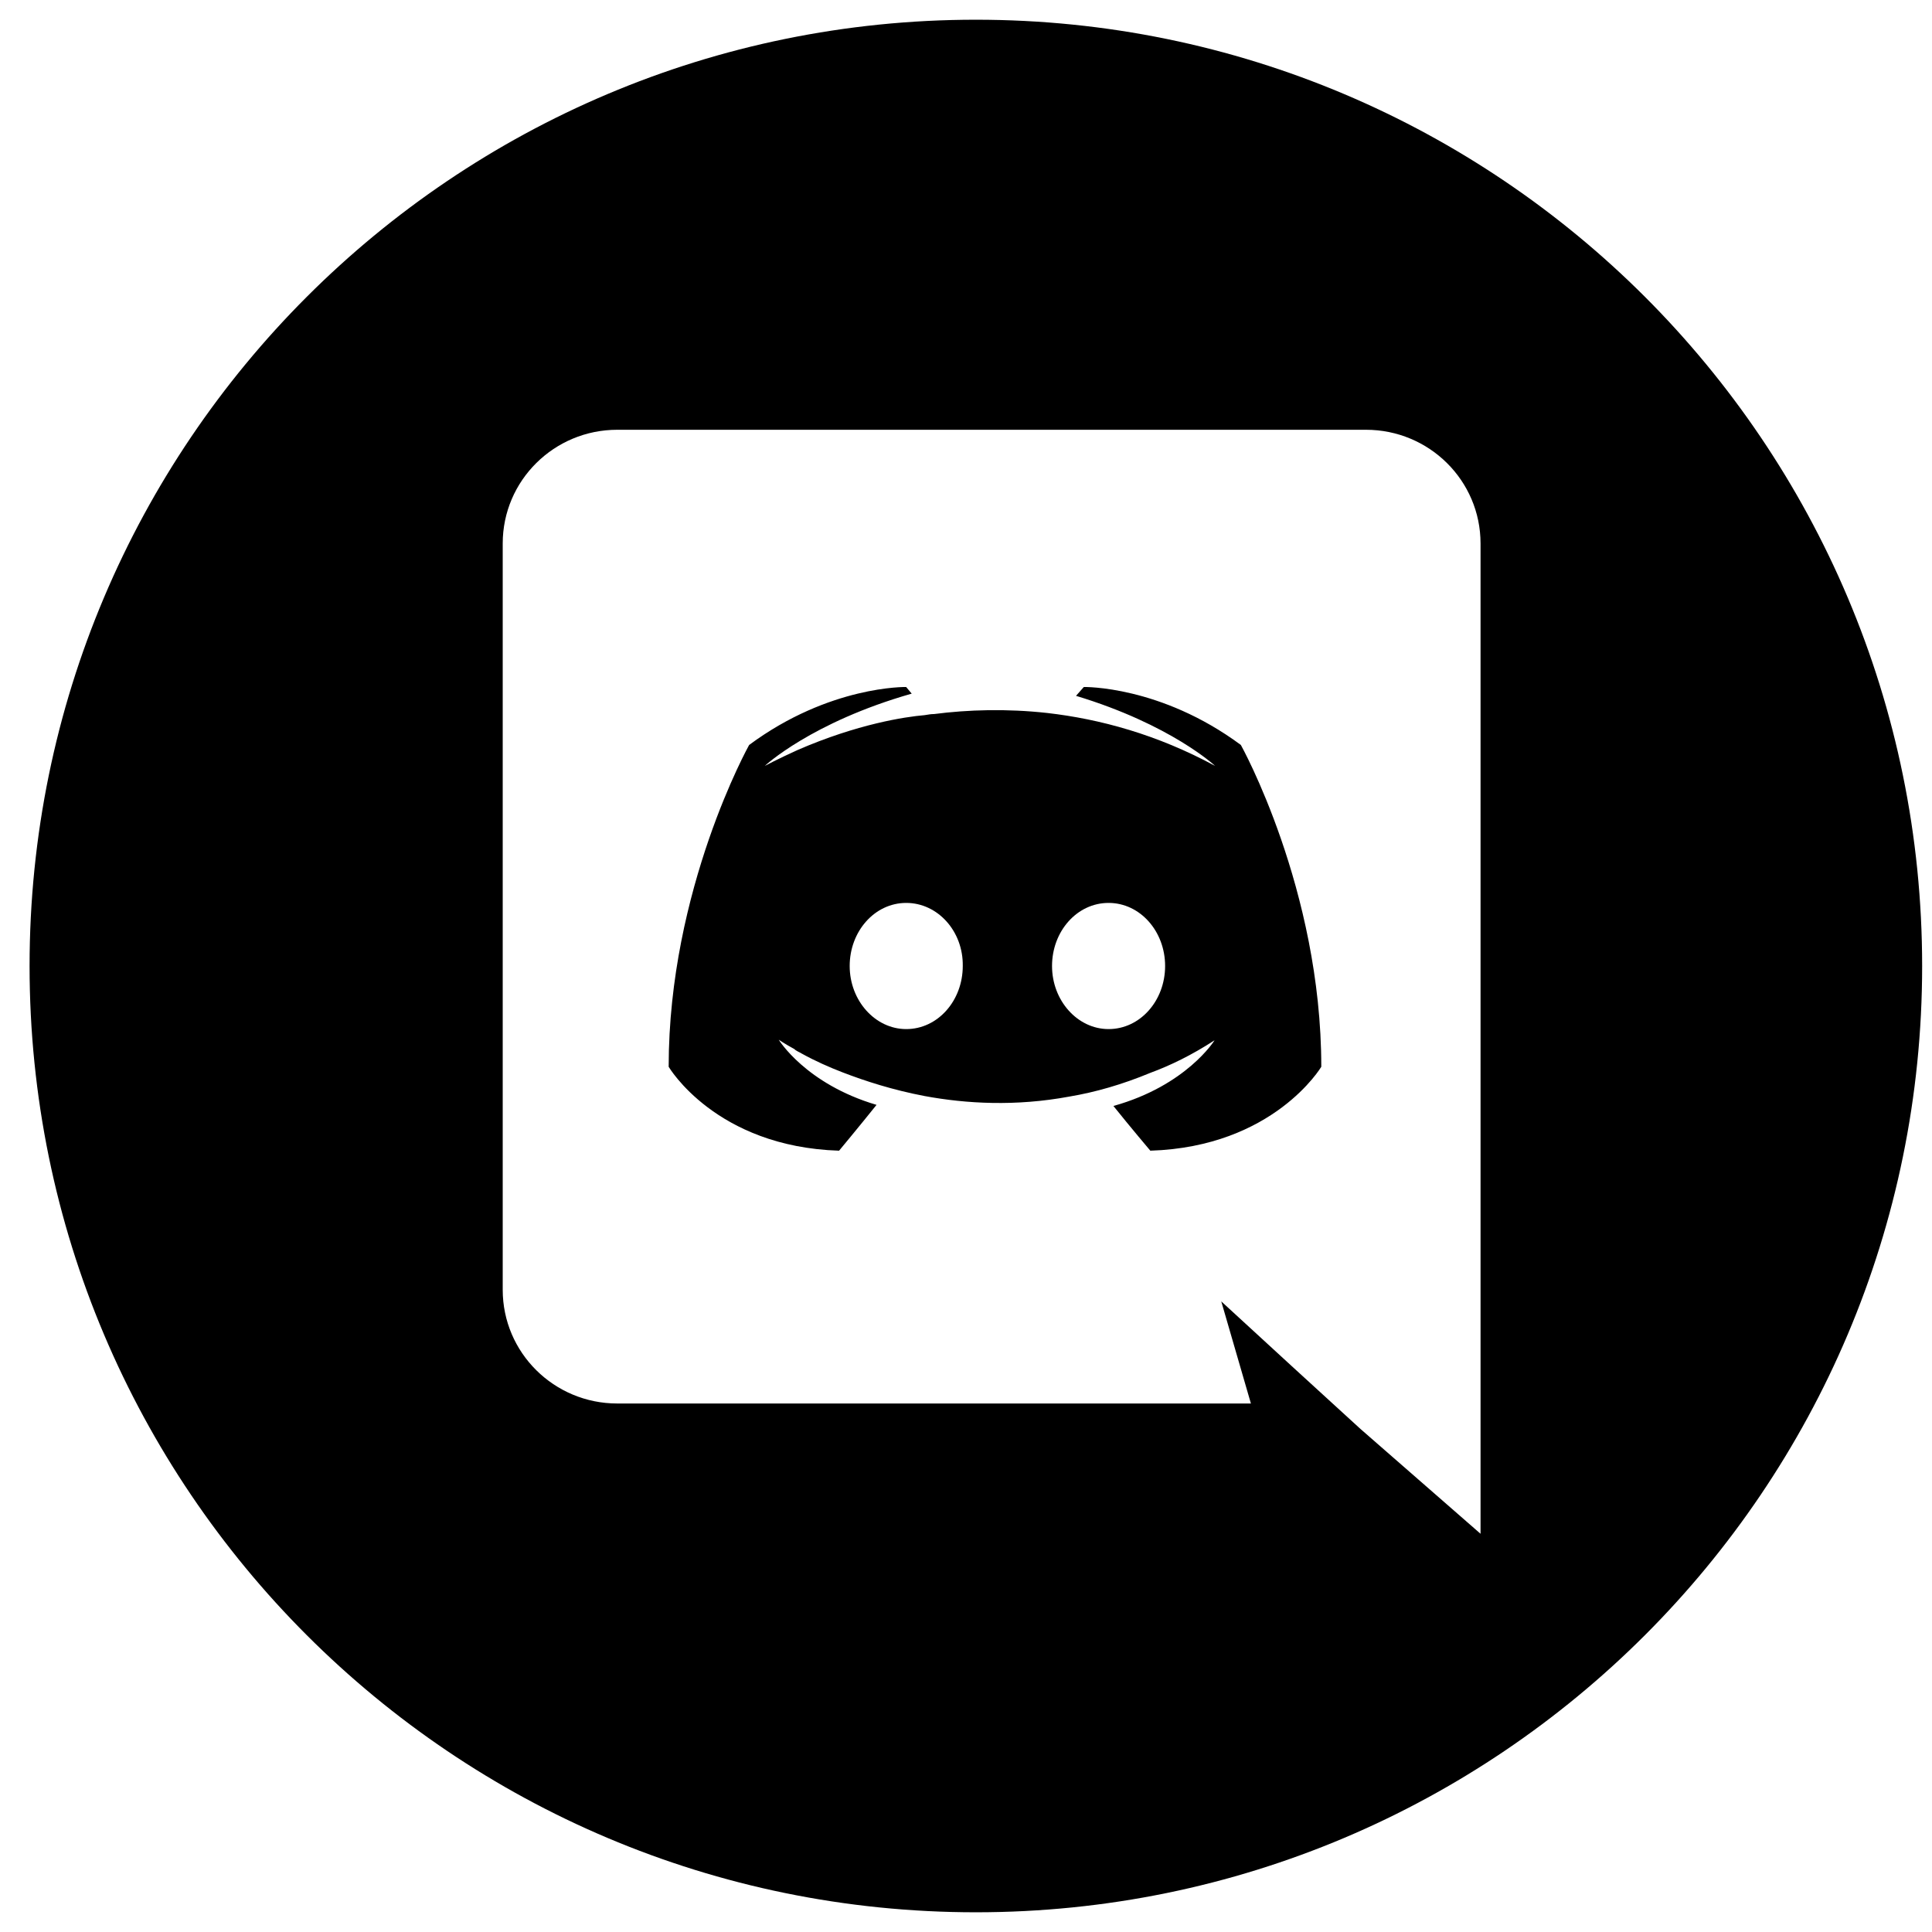
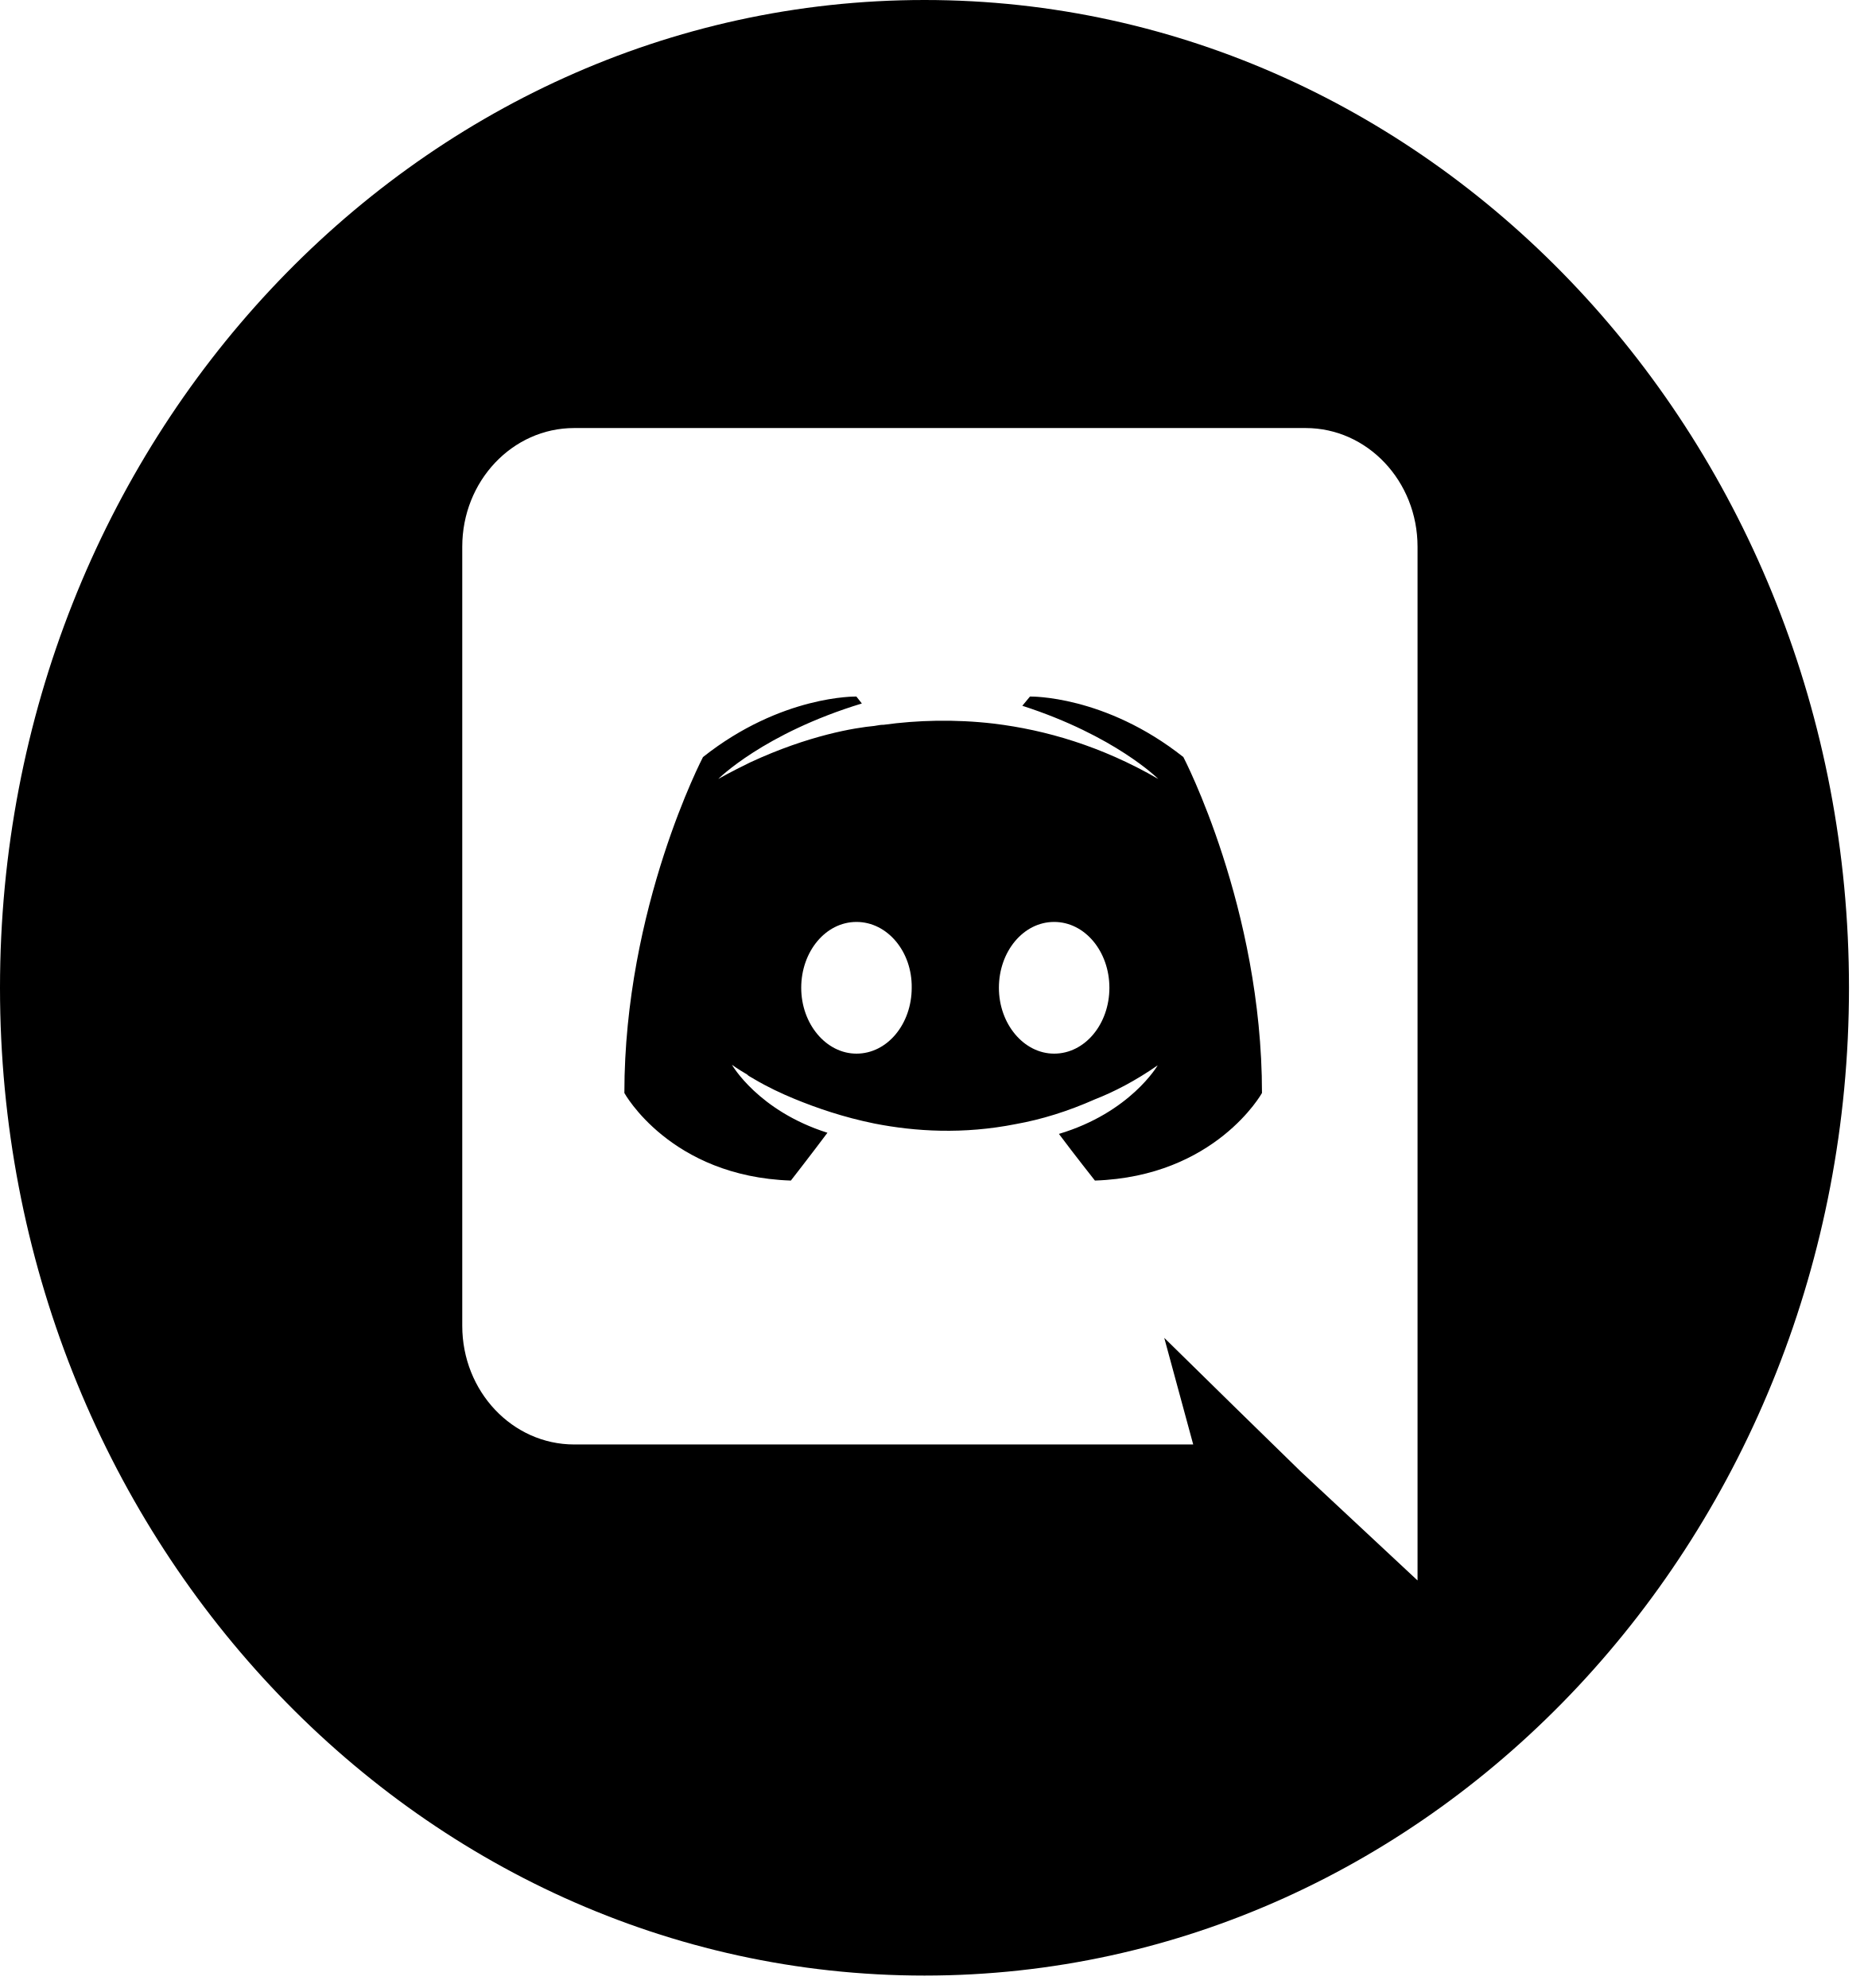
- <svg xmlns="http://www.w3.org/2000/svg" width="49" height="49" viewBox="0 0 49 49" fill="none">
-   <path fill-rule="evenodd" clip-rule="evenodd" d="M24.75 0.5C11.495 0.5 0.75 11.245 0.75 24.5C0.75 37.755 11.495 48.5 24.75 48.5C38.005 48.5 48.75 37.755 48.75 24.5C48.75 11.245 38.005 0.5 24.75 0.5ZM15.655 10.9H34.645C36.246 10.9 37.55 12.188 37.55 13.784V38.9L34.503 36.24L32.788 34.672L30.974 33.006L31.726 35.596H15.655C14.054 35.596 12.75 34.308 12.75 32.712V13.784C12.75 12.188 14.054 10.9 15.655 10.9Z" fill="black" />
-   <path fill-rule="evenodd" clip-rule="evenodd" d="M29.175 29.184C29.175 29.184 28.665 28.582 28.239 28.05C30.096 27.532 30.804 26.384 30.804 26.384C30.223 26.762 29.671 27.028 29.175 27.21C28.466 27.504 27.786 27.7 27.12 27.812C25.759 28.064 24.512 27.994 23.449 27.798C22.642 27.644 21.947 27.42 21.366 27.196C21.04 27.07 20.686 26.916 20.332 26.72C20.311 26.706 20.289 26.695 20.268 26.685C20.247 26.674 20.225 26.664 20.204 26.65C20.176 26.636 20.162 26.622 20.148 26.608C19.892 26.468 19.751 26.37 19.751 26.37C19.751 26.37 20.431 27.49 22.231 28.022C21.805 28.554 21.281 29.184 21.281 29.184C18.149 29.086 16.959 27.056 16.959 27.056C16.959 22.548 19 18.894 19 18.894C21.04 17.382 22.982 17.424 22.982 17.424L23.123 17.592C20.573 18.32 19.396 19.426 19.396 19.426C19.396 19.426 19.708 19.258 20.233 19.02C21.749 18.362 22.953 18.18 23.449 18.138L23.481 18.133C23.553 18.121 23.616 18.11 23.69 18.11C24.555 17.998 25.533 17.97 26.553 18.082C27.899 18.236 29.345 18.628 30.819 19.426C30.819 19.426 29.699 18.376 27.29 17.648L27.488 17.424C27.488 17.424 29.43 17.382 31.471 18.894C31.471 18.894 33.511 22.548 33.511 27.056C33.511 27.056 32.307 29.086 29.175 29.184ZM22.984 22.9C22.183 22.9 21.55 23.621 21.55 24.5C21.55 25.379 22.197 26.1 22.984 26.1C23.785 26.1 24.418 25.379 24.418 24.5C24.432 23.621 23.785 22.9 22.984 22.9ZM26.682 24.5C26.682 23.621 27.314 22.9 28.116 22.9C28.917 22.9 29.55 23.621 29.55 24.5C29.55 25.379 28.917 26.1 28.116 26.1C27.329 26.1 26.682 25.379 26.682 24.5Z" fill="black" />
+ <svg xmlns="http://www.w3.org/2000/svg" width="60" height="64" viewBox="0 0 60 64" fill="none">
+   <path fill-rule="evenodd" clip-rule="evenodd" d="M29.762 0C13.325 0 0 14.237 0 31.8C0 49.363 13.325 63.6 29.762 63.6C46.198 63.6 59.523 49.363 59.523 31.8C59.523 14.237 46.198 0 29.762 0ZM18.483 13.78H42.032C44.018 13.78 45.634 15.487 45.634 17.601V50.88L41.856 47.355L39.73 45.278L37.48 43.07L38.412 46.502H18.483C16.497 46.502 14.881 44.796 14.881 42.681V17.601C14.881 15.487 16.497 13.78 18.483 13.78Z" fill="black" />
+   <path fill-rule="evenodd" clip-rule="evenodd" d="M35.248 38.006C35.248 38.006 34.616 37.209 34.089 36.504C36.391 35.817 37.269 34.296 37.269 34.296C36.549 34.797 35.864 35.15 35.248 35.391C34.37 35.78 33.526 36.04 32.7 36.188C31.013 36.522 29.467 36.429 28.149 36.17C27.147 35.966 26.286 35.669 25.565 35.372C25.161 35.205 24.722 35.001 24.283 34.742C24.256 34.723 24.23 34.709 24.203 34.695L24.203 34.695C24.177 34.681 24.151 34.667 24.124 34.649C24.089 34.63 24.072 34.612 24.054 34.593C23.738 34.408 23.562 34.278 23.562 34.278C23.562 34.278 24.406 35.762 26.637 36.467C26.11 37.172 25.46 38.006 25.46 38.006C21.576 37.876 20.1 35.187 20.1 35.187C20.1 29.214 22.631 24.372 22.631 24.372C25.161 22.369 27.569 22.424 27.569 22.424L27.745 22.647C24.581 23.611 23.123 25.077 23.123 25.077C23.123 25.077 23.509 24.854 24.16 24.539C26.04 23.667 27.534 23.426 28.149 23.37L28.188 23.363C28.277 23.347 28.355 23.333 28.448 23.333C29.52 23.185 30.732 23.148 31.997 23.296C33.667 23.5 35.459 24.02 37.287 25.077C37.287 25.077 35.899 23.686 32.911 22.721L33.157 22.424C33.157 22.424 35.565 22.369 38.095 24.372C38.095 24.372 40.626 29.214 40.626 35.187C40.626 35.187 39.132 37.876 35.248 38.006ZM27.572 29.68C26.578 29.68 25.793 30.635 25.793 31.8C25.793 32.965 26.595 33.92 27.572 33.92C28.566 33.92 29.35 32.965 29.35 31.8C29.367 30.635 28.566 29.68 27.572 29.68ZM32.157 31.8C32.157 30.635 32.942 29.68 33.935 29.68C34.929 29.68 35.714 30.635 35.714 31.8C35.714 32.965 34.929 33.92 33.935 33.92C32.959 33.92 32.157 32.965 32.157 31.8Z" fill="black" />
</svg>
